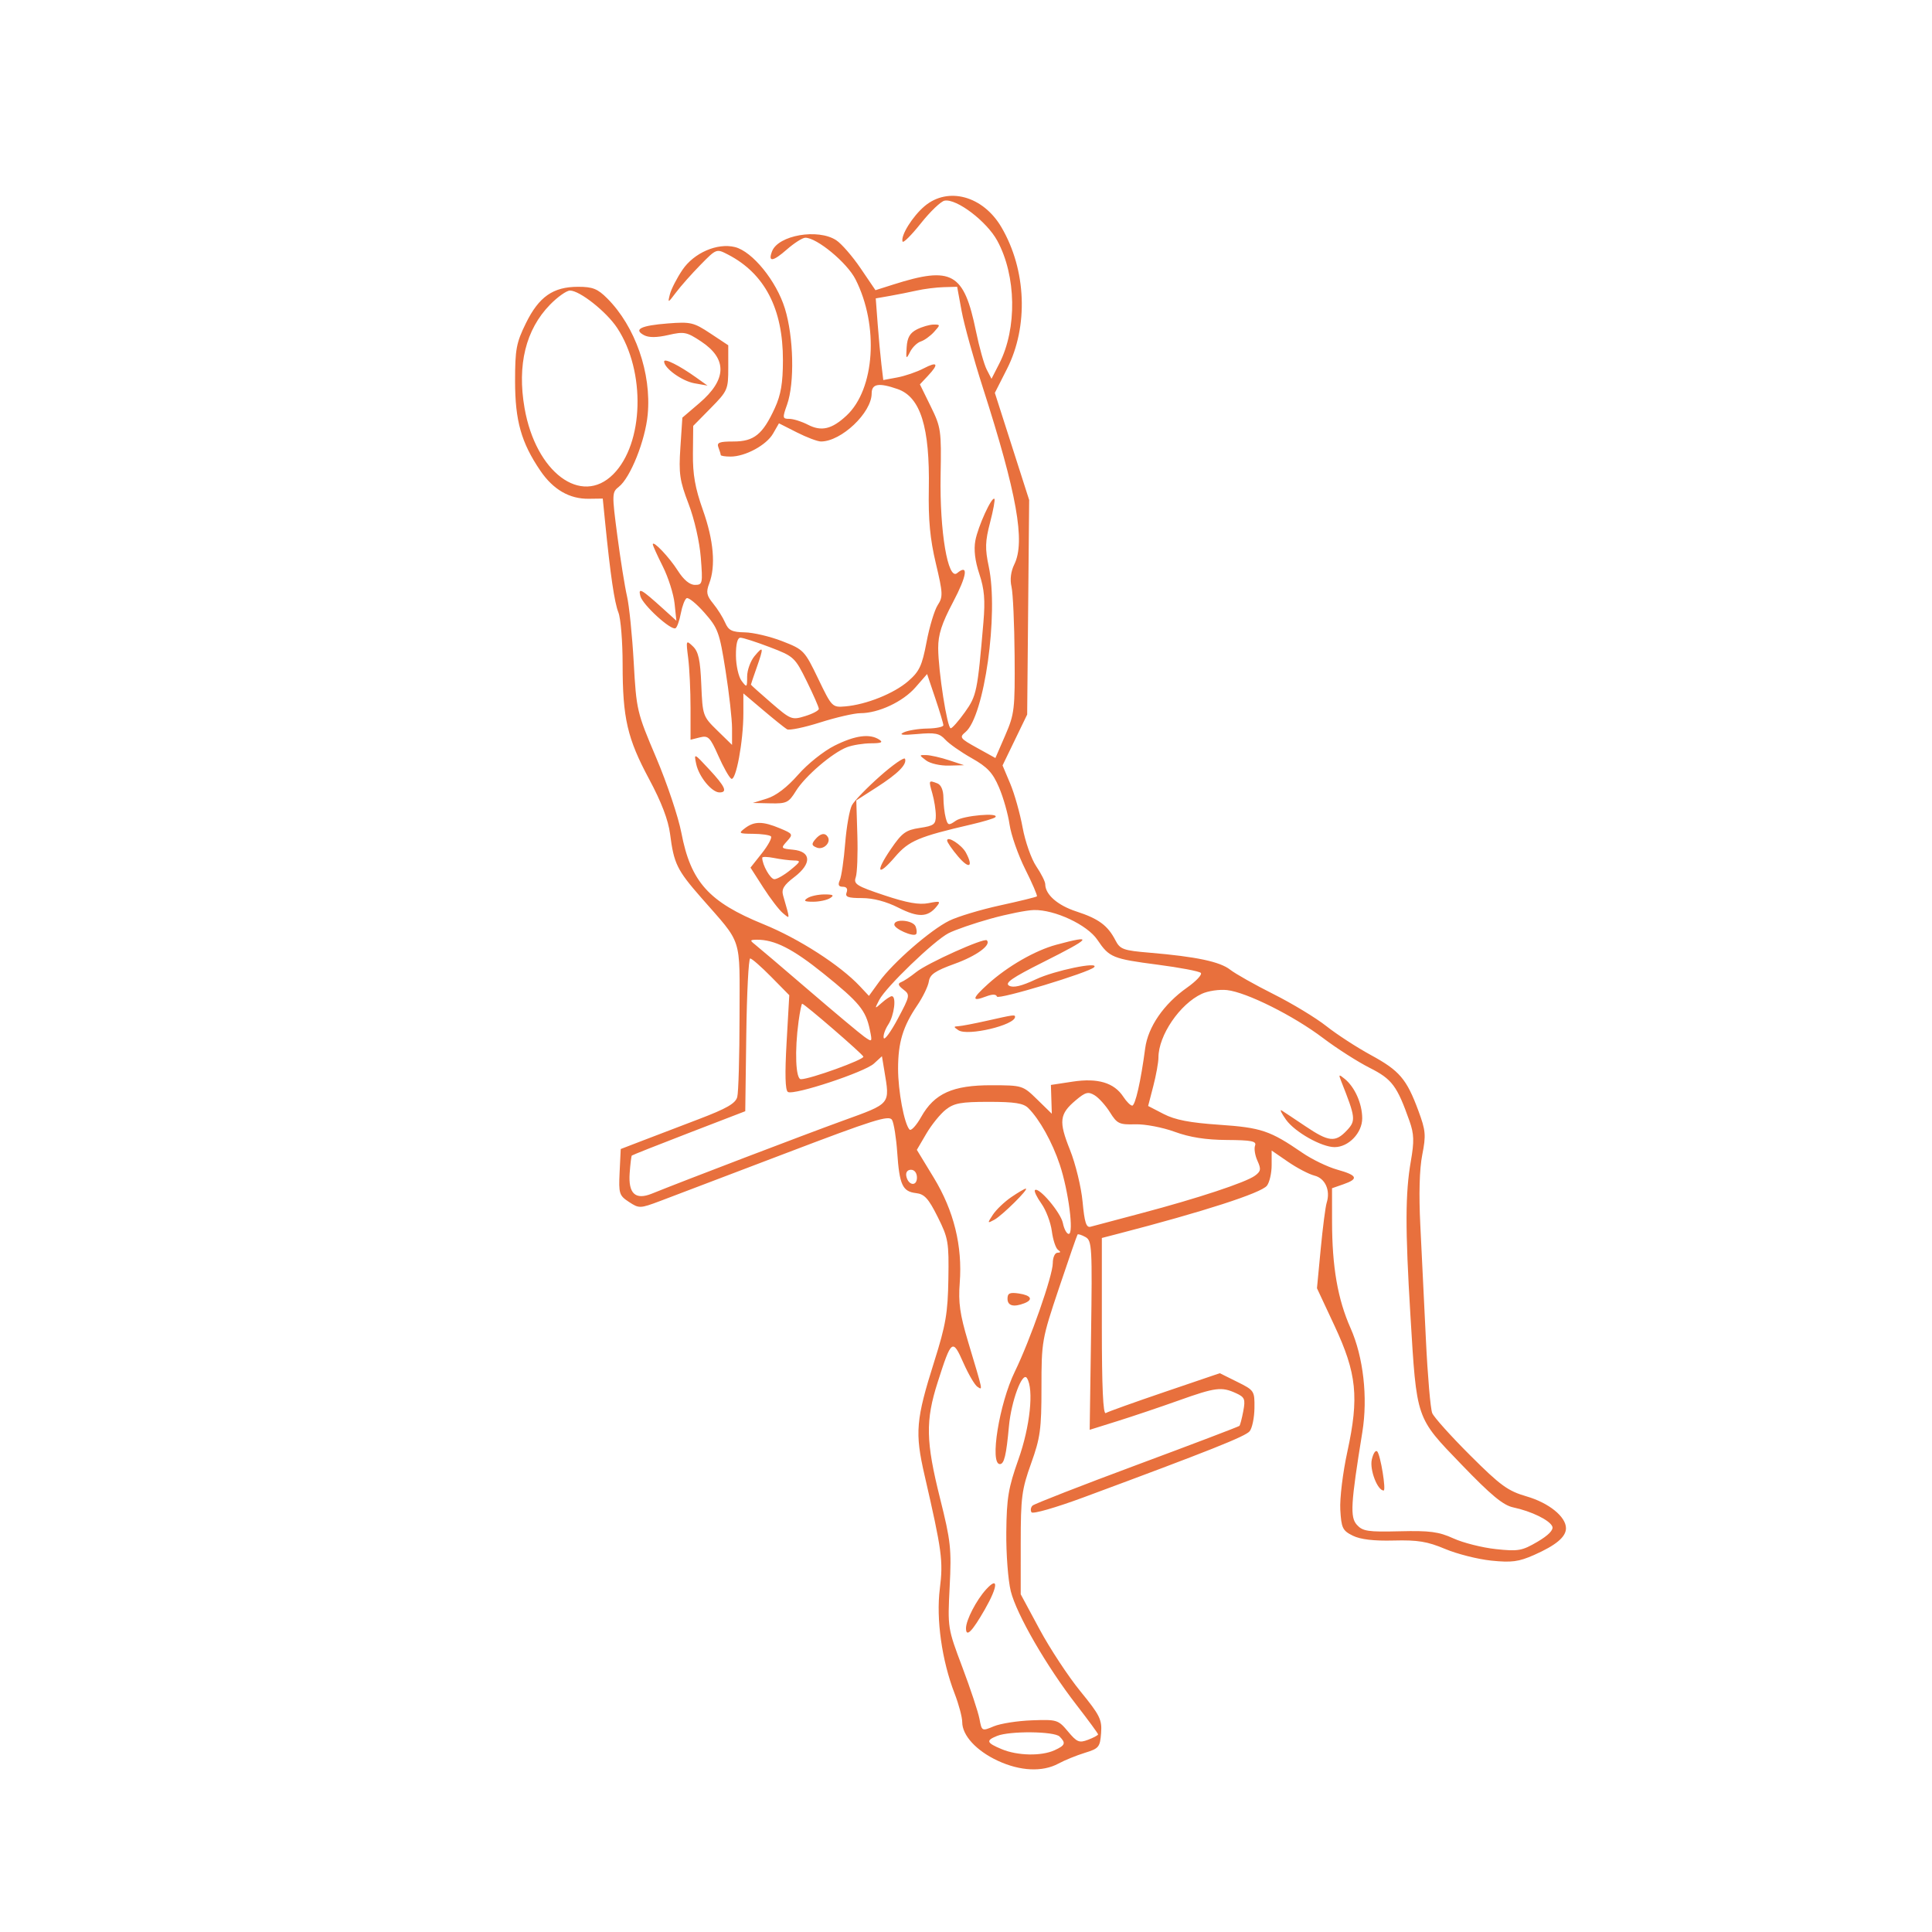
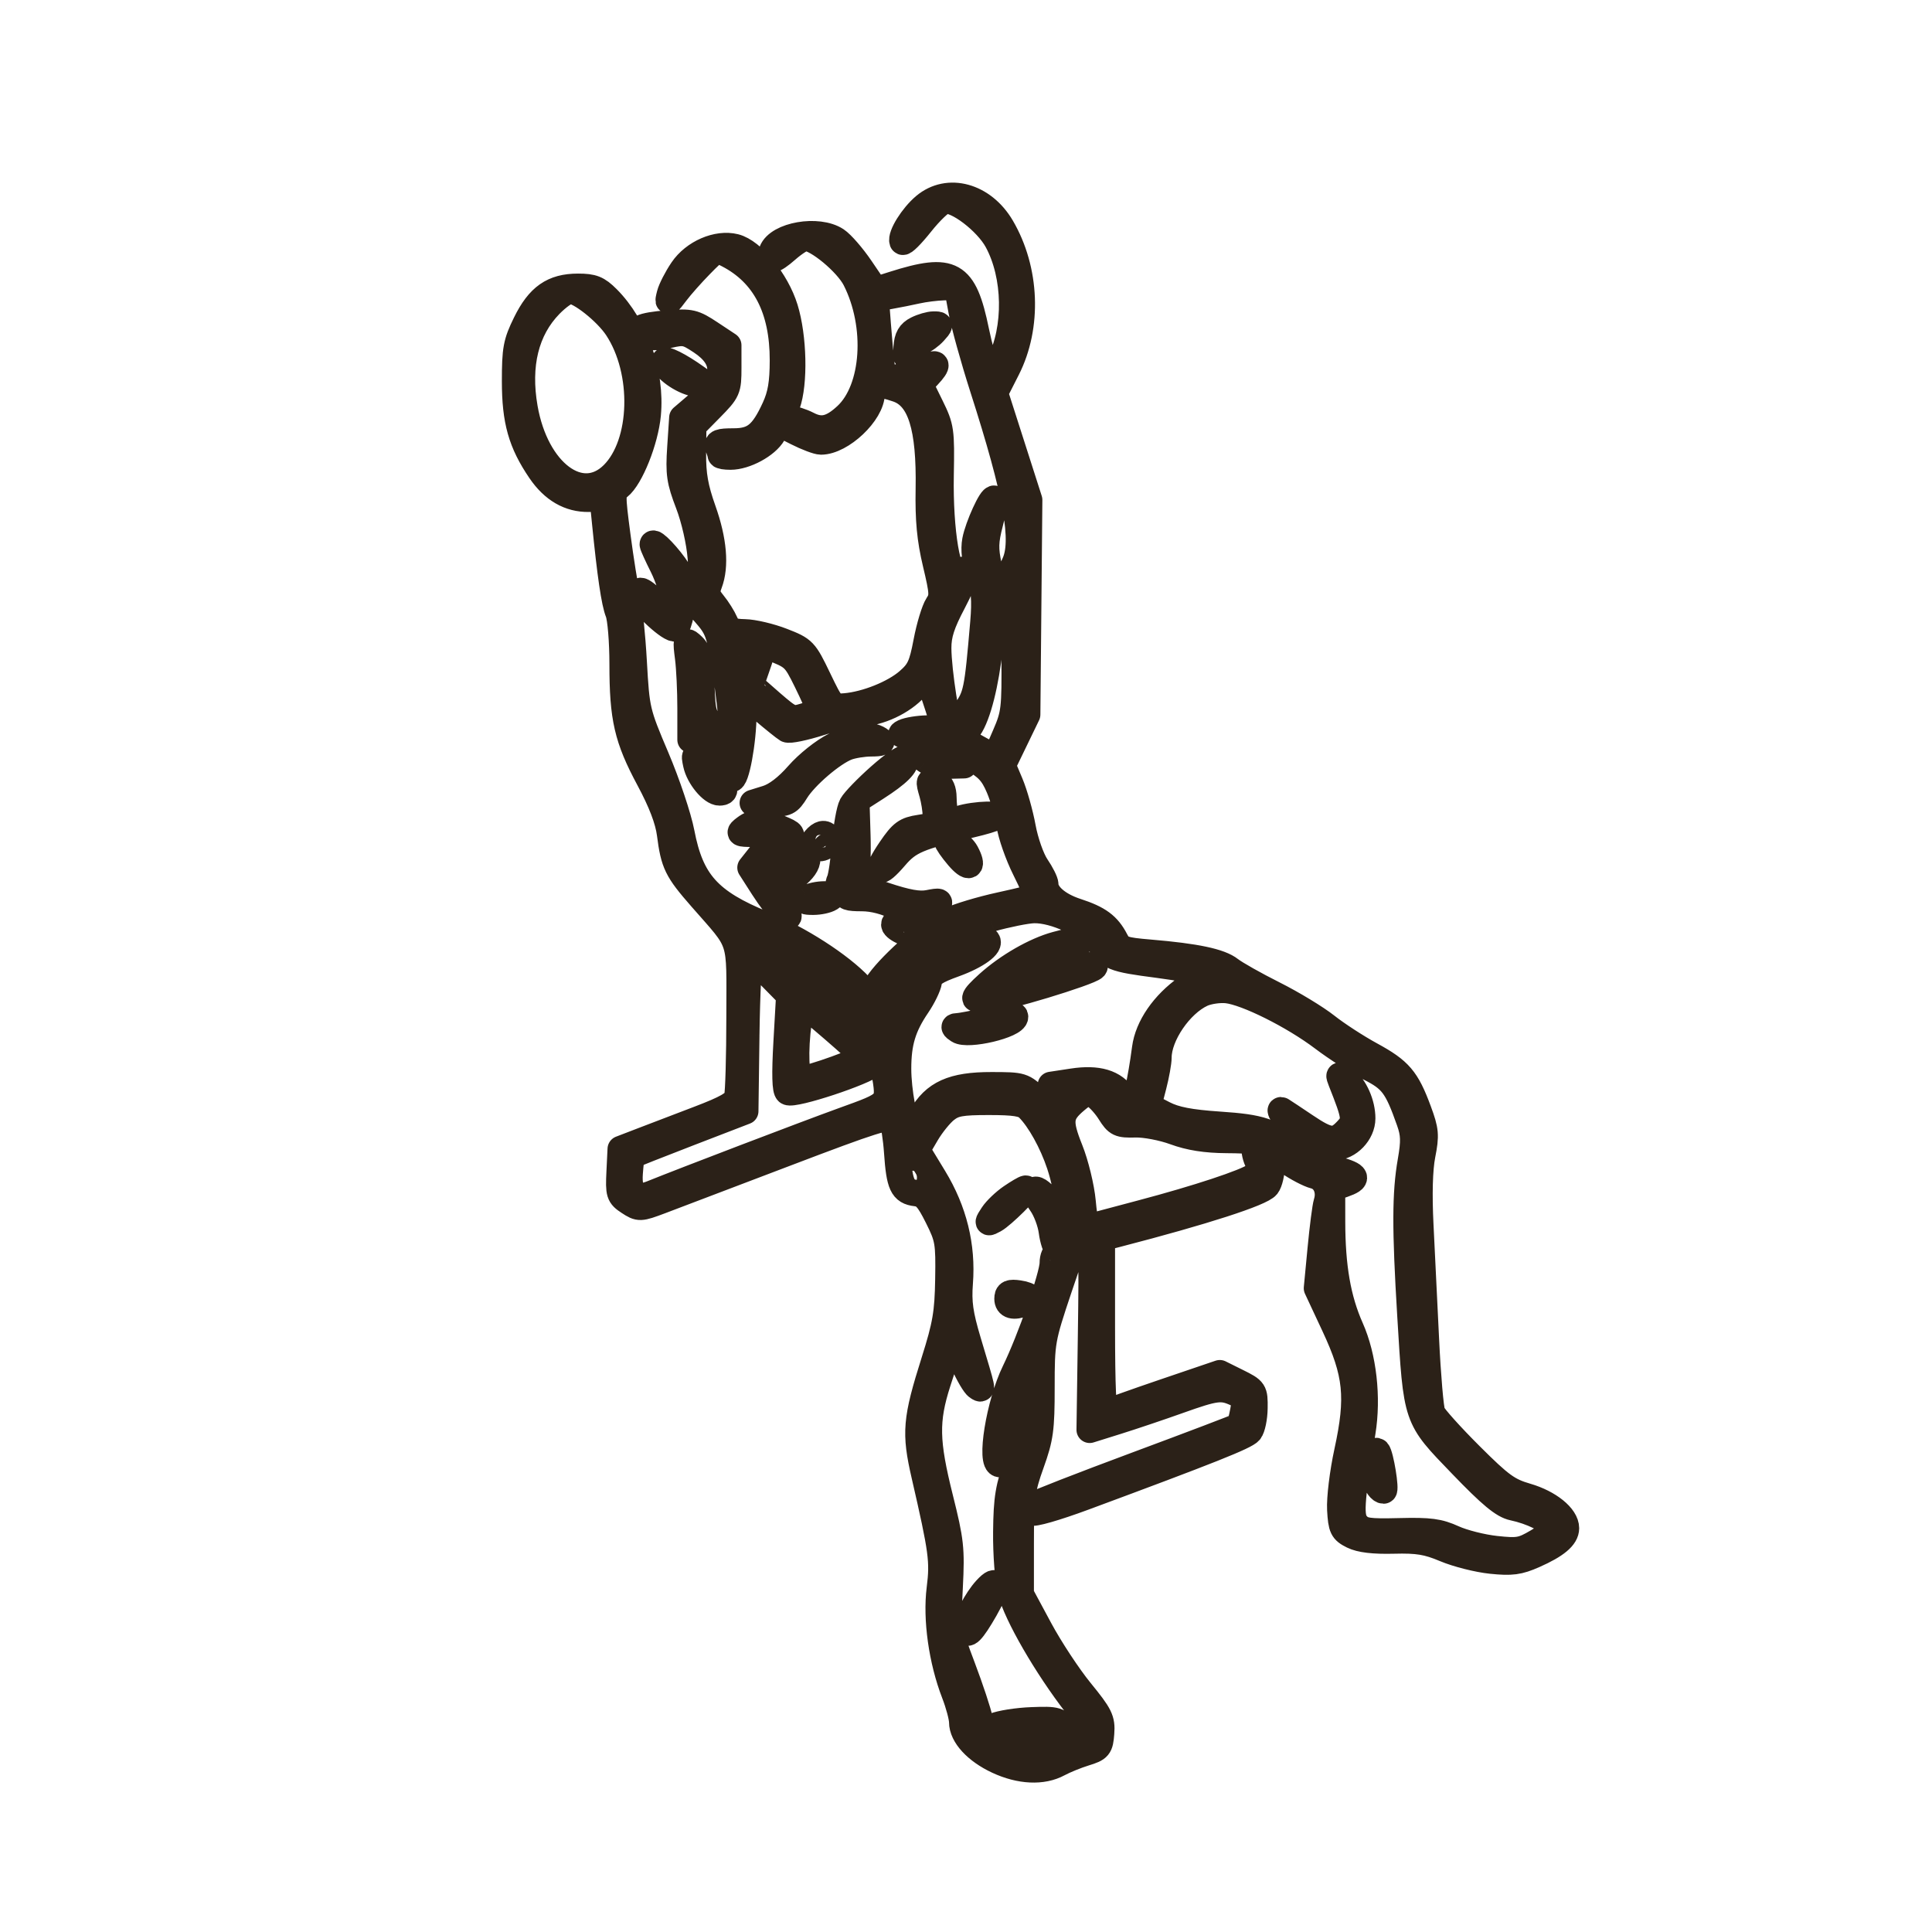
<svg xmlns="http://www.w3.org/2000/svg" width="512" height="512" viewBox="0 0 512 512">
-   <path fill="#E8703D" fill-rule="evenodd" d="M245.041 54.619c-3.198 2.691-6.404 7.836-5.852 9.393.171.482 2.345-1.682 4.831-4.808s5.316-5.838 6.287-6.025c3.176-.611 11.185 5.472 13.991 10.628 5.04 9.259 5.272 23.235.541 32.509l-2.079 4.074-1.267-2.445c-.696-1.345-1.984-5.938-2.86-10.206-3.178-15.481-6.353-17.272-21.879-12.344l-4.746 1.507-3.93-5.788c-2.162-3.183-5.073-6.536-6.469-7.451-4.829-3.164-15.368-1.34-17.011 2.943-1.122 2.924.22 2.761 3.903-.473 1.963-1.723 4.177-3.133 4.921-3.133 3.064 0 11.053 6.616 13.282 11 6.254 12.3 5.149 29.132-2.372 36.138-3.881 3.614-6.648 4.267-10.232 2.414-1.651-.854-3.87-1.552-4.933-1.552-1.803 0-1.842-.249-.593-3.75 2.034-5.699 1.76-17.958-.57-25.501-2.251-7.288-8.617-15.118-13.23-16.272-4.662-1.166-10.859 1.517-13.909 6.023-1.489 2.2-2.991 5.125-3.338 6.5-.602 2.388-.53 2.365 1.623-.5 1.239-1.65 4.156-4.94 6.482-7.312 4.216-4.299 4.237-4.307 7.285-2.731 9.746 5.04 14.594 14.372 14.568 28.043-.011 6.025-.542 9.148-2.149 12.649-3.207 6.986-5.513 8.851-10.943 8.851-3.79 0-4.499.28-4 1.582.334.87.607 1.77.607 2s1.169.418 2.599.418c3.909 0 9.511-3.029 11.27-6.095l1.562-2.72 4.751 2.407c2.613 1.325 5.486 2.408 6.384 2.408 5.387 0 13.434-7.626 13.434-12.732 0-2.586 1.883-2.902 6.887-1.158 6.062 2.114 8.55 10.084 8.26 26.456-.147 8.247.327 13.273 1.862 19.734 1.883 7.929 1.926 8.87.501 11.044-.856 1.307-2.187 5.702-2.957 9.766-1.202 6.34-1.894 7.818-4.871 10.404-3.764 3.27-11.117 6.219-16.682 6.69-3.45.292-3.553.186-7.184-7.358-3.594-7.464-3.828-7.709-9.5-9.92-3.199-1.247-7.672-2.303-9.941-2.346-3.407-.066-4.313-.515-5.206-2.58-.594-1.375-2.022-3.65-3.174-5.055-1.743-2.126-1.918-3.018-1.044-5.315 1.764-4.641 1.181-11.421-1.673-19.462-2.069-5.828-2.704-9.424-2.646-14.985l.076-7.318 4.646-4.717c4.482-4.551 4.646-4.927 4.644-10.682l-.002-5.966-4.748-3.145c-4.405-2.917-5.218-3.108-11.248-2.641-7.15.554-9.214 1.566-6.335 3.107 1.267.678 3.365.666 6.434-.036 4.194-.96 4.882-.826 8.696 1.698 6.993 4.628 6.84 10.109-.455 16.345l-4.507 3.852-.524 7.91c-.458 6.928-.19 8.779 2.158 14.91 1.55 4.046 2.922 10.06 3.251 14.25.544 6.911.471 7.25-1.561 7.25-1.373 0-2.98-1.335-4.515-3.75-2.285-3.597-6.642-8.18-6.642-6.987 0 .315 1.189 2.941 2.643 5.835s2.86 7.319 3.125 9.832l.481 4.57-3.375-3.052c-5.969-5.399-6.796-5.865-6.171-3.477.609 2.329 8.169 9.226 9.328 8.51.408-.253 1.036-2.023 1.394-3.935.359-1.912 1.045-3.719 1.525-4.015.48-.297 2.611 1.435 4.735 3.849 3.596 4.085 3.982 5.142 5.589 15.317.949 6.01 1.726 12.904 1.726 15.319v4.39l-3.902-3.81c-3.837-3.747-3.907-3.948-4.25-12.168-.273-6.564-.75-8.74-2.223-10.143-1.824-1.736-1.858-1.652-1.25 3.105.344 2.689.625 8.66.625 13.269v8.379l2.468-.619c2.223-.558 2.709-.076 4.889 4.853 1.331 3.009 2.874 5.753 3.429 6.096 1.236.764 3.214-9.897 3.214-17.321v-5.29l5.25 4.442c2.887 2.444 5.733 4.726 6.323 5.072s4.545-.474 8.788-1.821c4.244-1.348 9.039-2.45 10.657-2.45 4.79 0 11.264-3.032 14.577-6.828l3.095-3.545 2.155 6.381c1.185 3.509 2.155 6.743 2.155 7.186s-1.912.838-4.25.876-5.15.497-6.25 1.017c-1.41.668-.347.797 3.603.439 4.707-.428 5.888-.193 7.39 1.466.983 1.087 4.128 3.296 6.989 4.911 4.2 2.37 5.601 3.867 7.27 7.767 1.138 2.656 2.394 7.08 2.792 9.83s2.268 8.084 4.154 11.852 3.277 7.006 3.09 7.193-4.566 1.262-9.733 2.39c-5.166 1.127-11.229 2.952-13.474 4.055-4.973 2.443-14.893 11.078-18.591 16.183l-2.715 3.748-2.388-2.547c-5.232-5.582-16.178-12.627-25.534-16.434-14.527-5.911-19.291-11.215-21.786-24.256-.802-4.19-3.806-13.146-6.676-19.901-5.112-12.032-5.234-12.549-5.95-25.283-.403-7.15-1.203-15.025-1.779-17.5s-1.726-9.675-2.558-16c-1.457-11.095-1.443-11.553.4-13 3.068-2.409 7.003-12.265 7.646-19.154 1.021-10.939-3.301-23.343-10.72-30.762-2.567-2.567-3.867-3.083-7.757-3.08-6.602.005-10.356 2.632-13.808 9.661-2.543 5.179-2.865 6.903-2.865 15.335 0 10.503 1.64 16.314 6.702 23.749 3.407 5.005 7.721 7.502 12.84 7.431l3.695-.051.618 6.185c1.407 14.088 2.474 21.343 3.528 24.001.615 1.548 1.117 7.714 1.117 13.701 0 14.311 1.237 19.668 7.038 30.484 3.239 6.038 5.061 10.81 5.537 14.5 1.018 7.892 1.827 9.547 8.261 16.904 11.087 12.677 10.166 9.819 10.15 31.481-.007 10.513-.28 20.111-.607 21.329-.458 1.71-2.786 3.049-10.236 5.887A6644 6644 0 0 0 170 302.388l-5.5 2.115-.294 6.105c-.275 5.714-.117 6.22 2.476 7.919 2.691 1.764 2.926 1.756 8.294-.259 3.038-1.14 17.899-6.79 33.024-12.555 23.555-8.978 27.629-10.258 28.396-8.926.493.856 1.113 4.742 1.379 8.635.585 8.581 1.403 10.351 4.975 10.762 2.244.258 3.302 1.419 5.75 6.316 2.811 5.623 2.989 6.66 2.829 16.5-.146 8.952-.692 12.151-3.709 21.701-4.92 15.574-5.208 18.938-2.593 30.299 4.609 20.031 4.962 22.653 4.036 30.025-1.01 8.044.535 19.027 3.903 27.736 1.119 2.893 2.034 6.32 2.034 7.615 0 3.534 3.733 7.591 9.421 10.24 5.927 2.76 11.852 3.036 16.079.749 1.65-.893 4.8-2.175 7-2.849 3.707-1.136 4.022-1.518 4.3-5.22.269-3.579-.304-4.735-5.5-11.103-3.19-3.91-8.05-11.29-10.8-16.401l-5-9.292.002-13.5c.002-12.195.267-14.241 2.75-21.168 2.441-6.811 2.748-9.062 2.748-20.148 0-12.193.107-12.799 4.643-26.332 2.554-7.619 4.77-14.006 4.925-14.194s1.103.118 2.107.68c1.706.956 1.802 2.65 1.464 26.049l-.361 25.027 7.361-2.306c4.049-1.268 11.334-3.723 16.191-5.456 9.777-3.49 11.38-3.697 15.198-1.957 2.336 1.064 2.549 1.581 1.958 4.75-.366 1.955-.83 3.723-1.031 3.928-.202.205-12.425 4.855-27.161 10.333s-27.182 10.334-27.657 10.79c-.474.456-.6 1.254-.28 1.773.328.53 6.413-1.216 13.863-3.977 33.401-12.377 42.809-16.122 43.944-17.49.672-.809 1.247-3.57 1.278-6.136.057-4.569-.038-4.714-4.561-6.959l-4.619-2.293-14.596 4.962c-8.028 2.73-15.062 5.251-15.631 5.602-.702.434-1.035-6.924-1.035-22.88v-23.521l4.25-1.1c22.685-5.875 37.99-10.817 39.5-12.755.687-.882 1.25-3.34 1.25-5.461v-3.857l4.346 2.99c2.391 1.645 5.545 3.292 7.009 3.659 2.836.712 4.271 3.9 3.23 7.178-.327 1.031-1.04 6.552-1.585 12.269l-.99 10.394 4.637 9.92c5.912 12.647 6.558 18.955 3.419 33.384-1.212 5.569-2.044 12.411-1.873 15.403.277 4.849.604 5.529 3.307 6.869 2.022 1.001 5.556 1.42 10.841 1.283 6.362-.164 8.931.257 13.622 2.232 3.181 1.338 8.689 2.731 12.242 3.095 5.395.553 7.265.306 11.341-1.497 5.822-2.576 8.454-4.784 8.454-7.092 0-3.045-4.538-6.715-10.417-8.424-4.996-1.452-6.906-2.84-14.954-10.866-5.075-5.061-9.607-10.101-10.071-11.201s-1.22-9.875-1.68-19.5-1.126-23.256-1.479-30.291c-.413-8.215-.232-14.882.507-18.637 1.031-5.242.926-6.453-1.019-11.709-3.121-8.434-4.997-10.632-12.605-14.773-3.73-2.03-9.032-5.475-11.782-7.654s-9.05-5.995-14-8.479-10.125-5.402-11.5-6.483c-2.7-2.123-9.015-3.457-21.269-4.492-7.098-.6-7.889-.887-9.148-3.321-2.02-3.907-4.452-5.699-10.332-7.613-4.97-1.617-8.251-4.491-8.251-7.226 0-.678-1.071-2.811-2.38-4.74-1.308-1.928-2.939-6.561-3.622-10.294-.684-3.733-2.159-8.96-3.277-11.615l-2.033-4.826 3.262-6.743 3.261-6.742.263-28.431.264-28.431-4.547-14.194-4.547-14.193 3.218-6.341c5.732-11.293 5.143-26.263-1.478-37.56-4.853-8.281-14.12-10.829-20.343-5.593M243 76.987c-1.925.433-5.169 1.08-7.209 1.438l-3.709.65.506 6.713c.278 3.691.728 8.561.999 10.82l.493 4.109 3.71-.69c2.041-.379 5.173-1.452 6.96-2.384 3.747-1.953 4.16-1.24 1.142 1.972l-2.108 2.244 2.858 5.82c2.734 5.568 2.848 6.365 2.628 18.321-.272 14.806 1.935 27.905 4.362 25.891 3.104-2.576 2.652.638-1.082 7.704-2.992 5.66-3.931 8.577-3.919 12.174.02 6.06 2.393 21.231 3.322 21.231.389 0 2.074-1.912 3.744-4.25 3.124-4.374 3.343-5.434 4.918-23.844.502-5.874.257-8.775-1.083-12.809-1.151-3.467-1.503-6.438-1.049-8.86.704-3.751 4.353-11.735 5.046-11.041.214.214-.307 3.058-1.159 6.319-1.291 4.945-1.348 6.876-.342 11.615 2.653 12.502-1.168 39.716-6.159 43.87-1.686 1.403-1.488 1.674 3.059 4.191l4.862 2.691 2.605-6.007c2.452-5.654 2.598-6.898 2.487-21.191-.065-8.351-.435-16.534-.821-18.184-.449-1.914-.179-4.067.745-5.947 2.952-6.005.698-18.658-8.347-46.846-2.434-7.587-4.961-16.699-5.615-20.25L253.654 76l-3.577.1c-1.967.056-5.152.455-7.077.887m-97.248 3.763c-6.425 6.593-8.731 15.963-6.742 27.387 2.967 17.034 15.014 26.039 23.493 17.56 8.149-8.149 8.666-27.288 1.046-38.802-2.847-4.302-9.91-9.895-12.496-9.895-.906 0-3.291 1.688-5.301 3.75M243 87.288c-1.854.933-2.559 2.156-2.727 4.735-.206 3.17-.128 3.281.893 1.249.616-1.225 1.896-2.474 2.845-2.776s2.529-1.436 3.512-2.522c1.72-1.9 1.715-1.973-.118-1.959-1.048.008-3.03.581-4.405 1.273M176 95.8c0 1.789 4.744 5.195 8.048 5.779l3.452.61-3-2.142c-4.486-3.202-8.5-5.208-8.5-4.247m19.032 77.95c.017 2.613.692 5.624 1.5 6.691 1.393 1.842 1.468 1.784 1.468-1.139 0-1.694.885-4.143 1.967-5.441 2.389-2.868 2.475-2.364.533 3.139-.825 2.338-1.5 4.334-1.5 4.435s2.417 2.27 5.371 4.82c5.195 4.486 5.489 4.601 9 3.523 1.996-.612 3.629-1.48 3.629-1.927s-1.445-3.744-3.211-7.325c-3.122-6.33-3.395-6.583-9.772-9.019-3.607-1.379-7.112-2.507-7.788-2.507-.804 0-1.218 1.643-1.197 4.75m26.163 23.84c-2.923 1.457-7.164 4.839-9.693 7.729-2.888 3.302-5.837 5.556-8.249 6.305l-3.753 1.166 4.668.105c4.276.096 4.845-.18 6.765-3.286 2.423-3.922 9.664-10.125 13.536-11.597 1.464-.557 4.319-1.019 6.346-1.027 2.747-.012 3.303-.262 2.185-.985-2.531-1.636-6.369-1.119-11.805 1.59m-36.686 4.91c.713 3.345 4.128 7.5 6.165 7.5 2.208 0 1.523-1.531-2.739-6.121-4.034-4.346-4.06-4.356-3.426-1.379m48.711 3.186c-3.454 3.056-6.802 6.515-7.441 7.685-.638 1.171-1.448 5.729-1.8 10.129s-.99 8.787-1.417 9.75c-.556 1.255-.33 1.75.8 1.75.989 0 1.361.558 1 1.5-.461 1.201.35 1.5 4.064 1.5 2.991 0 6.428.906 9.669 2.548 5.21 2.64 7.736 2.576 10.065-.255 1.206-1.468.998-1.562-2.095-.95-2.492.494-5.71-.078-11.713-2.081-7.358-2.455-8.199-2.984-7.571-4.762.388-1.1.579-6.138.425-11.196l-.28-9.195 5.287-3.389c5.743-3.681 8.171-6.106 7.632-7.621-.19-.533-3.171 1.531-6.625 4.587m12.221-4.154c1.068.807 3.768 1.421 6 1.363l4.059-.105-4-1.318c-2.2-.725-4.9-1.339-6-1.363-1.973-.045-1.974-.026-.059 1.423m1.629 8.711c.511 1.784.93 4.433.93 5.887 0 2.344-.482 2.715-4.262 3.282-3.702.555-4.708 1.293-7.661 5.62-4.232 6.202-3.501 7.45 1.168 1.995 3.589-4.193 6.219-5.308 20.096-8.523 3.213-.745 6.101-1.612 6.417-1.929 1.306-1.305-8.481-.457-10.424.904-1.945 1.362-2.159 1.302-2.709-.75-.329-1.226-.604-3.643-.611-5.372-.009-1.934-.622-3.377-1.596-3.75-2.343-.899-2.355-.875-1.348 2.636m-49.629 9.225c-1.81 1.369-1.665 1.471 2.142 1.5 2.246.018 4.372.32 4.724.672s-.723 2.36-2.388 4.463l-3.028 3.823 3.389 5.287c1.864 2.908 4.203 5.958 5.199 6.779 1.964 1.62 1.96 1.979.059-4.66-.484-1.69.171-2.771 2.97-4.906 4.669-3.561 4.514-6.78-.349-7.246-3.227-.309-3.282-.386-1.605-2.24 1.674-1.85 1.606-1.975-1.876-3.43-4.535-1.895-6.773-1.905-9.237-.042m18.569 3.02c-1.004 1.21-.915 1.611.478 2.146 1.749.671 3.806-1.35 2.887-2.836-.75-1.214-1.997-.959-3.365.69m34.99.265c0 .452 1.332 2.381 2.959 4.285 2.887 3.376 4.066 2.745 2.018-1.081-1.104-2.063-4.977-4.556-4.977-3.204m-49 4.557c0 1.89 2.155 5.689 3.225 5.685.701-.003 2.625-1.112 4.275-2.464 2.736-2.243 2.813-2.462.875-2.495-1.169-.02-3.531-.317-5.25-.661s-3.125-.373-3.125-.065M214 238c-1.151.744-.802.969 1.5.969 1.65 0 3.675-.436 4.5-.969 1.151-.744.802-.969-1.5-.969-1.65 0-3.675.436-4.5.969m48.492 5.471c-4.405 1.225-9.418 2.956-11.14 3.847-3.849 1.99-16.583 14.26-18.351 17.682-1.261 2.441-1.245 2.459.682.75 1.086-.962 2.277-1.75 2.646-1.75 1.286 0 .66 5.087-.923 7.503-.877 1.338-1.42 2.955-1.207 3.593s1.894-1.669 3.737-5.127c3.243-6.084 3.29-6.333 1.457-7.742-1.371-1.055-1.538-1.589-.606-1.937.708-.265 2.508-1.464 4-2.665 2.976-2.394 18.01-9.161 18.738-8.433 1.237 1.237-2.737 4.136-8.542 6.232-5.164 1.865-6.554 2.815-6.83 4.67-.191 1.281-1.582 4.146-3.092 6.367-3.773 5.554-5.061 9.815-5.061 16.745 0 5.929 1.619 14.566 3.023 16.131.413.46 1.811-1.048 3.106-3.353 3.492-6.213 8.364-8.405 18.633-8.383 8.196.017 8.293.047 12.121 3.785l3.859 3.768-.121-3.817-.121-3.817 5.764-.876c6.662-1.012 10.984.279 13.428 4.009.846 1.291 1.904 2.347 2.352 2.347.82 0 2.297-6.518 3.438-15.167.751-5.692 4.917-11.746 11.066-16.08 2.453-1.729 4.107-3.498 3.675-3.93s-5.532-1.403-11.334-2.159c-12.065-1.572-12.913-1.921-16.072-6.605-2.678-3.973-11.281-8.009-16.817-7.891-1.925.041-7.104 1.077-11.508 2.303M237 245.025c0 1.124 4.983 3.326 5.762 2.546.267-.267.219-1.179-.107-2.028-.652-1.7-5.655-2.158-5.655-.518m-36.943 5.257c.857.67 7.274 6.129 14.261 12.132 6.987 6.002 13.648 11.574 14.802 12.382 2.034 1.425 2.076 1.367 1.39-1.913-1.079-5.164-2.783-7.231-12.263-14.869-8.2-6.607-13.008-9.039-17.747-8.977-1.759.023-1.812.174-.443 1.245m79.872.085c-5.604 1.512-12.884 5.694-18.08 10.388-4.301 3.886-4.454 4.806-.554 3.323 1.7-.647 2.685-.638 2.906.026.307.92 24.503-6.398 25.764-7.792 1.433-1.585-10.541.902-15.393 3.197-3.831 1.813-6.023 2.338-7.143 1.711-1.252-.701.764-2.097 8.978-6.22 12.92-6.485 13.572-7.342 3.522-4.633m-82.158 23.876-.271 20.242-14.9 5.741c-8.195 3.158-15.017 5.861-15.159 6.007-.143.147-.401 2.25-.574 4.675-.386 5.413 1.521 7.18 5.858 5.429 8.754-3.535 40.484-15.652 50.525-19.294 12.982-4.708 12.602-4.252 11.101-13.338l-.627-3.794-2.112 1.942c-2.484 2.284-21.262 8.482-22.807 7.527-.718-.444-.83-4.687-.348-13.148l.711-12.492-4.796-4.87c-2.638-2.679-5.142-4.87-5.564-4.87s-.888 9.109-1.037 20.243M318.5 263.365c-5.828 2.703-11.5 11.031-11.5 16.885 0 1.273-.615 4.684-1.366 7.58l-1.366 5.266 4.116 2.127c3.026 1.563 6.923 2.317 14.714 2.847 11.123.757 13.503 1.558 22.02 7.417 2.543 1.75 6.706 3.764 9.253 4.477 5.393 1.51 5.782 2.438 1.629 3.886l-3 1.046.008 8.802c.01 12.047 1.496 20.603 4.917 28.302 3.382 7.611 4.596 18.343 3.113 27.5-3.086 19.052-3.293 22.561-1.449 24.598 1.543 1.705 2.94 1.915 11.335 1.706 7.978-.199 10.357.116 14.256 1.891 2.574 1.172 7.623 2.446 11.219 2.831 5.943.637 6.948.46 11.031-1.932 2.891-1.694 4.3-3.133 3.954-4.036-.64-1.667-5.512-4.057-10.361-5.082-2.662-.562-5.879-3.227-13.708-11.355-12.167-12.632-11.849-11.705-13.541-39.585-1.395-22.996-1.369-32.297.113-40.808.917-5.267.854-7.211-.345-10.609-3.307-9.373-4.623-11.131-10.581-14.139-3.166-1.598-8.732-5.158-12.368-7.91-7.804-5.907-20.236-12.113-25.416-12.688-2.022-.225-5.027.218-6.677.983m-106.864 7.275c-1.076 7.847-.777 15.36.611 15.36 2.436 0 16.849-5.211 16.553-5.985-.295-.775-15.618-14.015-16.22-14.015-.169 0-.594 2.088-.944 4.64m49.864-.12c-3.3.743-6.675 1.387-7.5 1.431-1.333.071-1.333.19 0 1.075 2.438 1.617 15-1.357 15-3.552 0-.613-.367-.562-7.5 1.046m93.919 15.98c3.849 9.708 3.94 10.489 1.522 13.063-3.058 3.255-4.78 3.083-10.997-1.101-2.892-1.946-5.725-3.827-6.297-4.18-.572-.354-.049.75 1.163 2.452 2.325 3.264 9.413 7.266 12.871 7.266 3.7 0 7.319-3.769 7.319-7.622 0-3.866-1.951-8.277-4.621-10.451-1.583-1.288-1.676-1.233-.96.573m-70.316 5.067c-4.35 3.66-4.578 5.59-1.549 13.16 1.479 3.698 2.984 9.884 3.343 13.748.513 5.512.971 6.937 2.128 6.618.811-.224 6.875-1.836 13.475-3.582 14.879-3.936 27.619-8.146 30.066-9.935 1.583-1.158 1.681-1.738.671-3.955-.651-1.428-.936-3.242-.633-4.03.448-1.169-.935-1.443-7.485-1.486-5.586-.036-9.8-.698-13.827-2.17-3.206-1.173-7.864-2.058-10.433-1.983-4.23.124-4.823-.156-6.694-3.158-1.128-1.812-2.955-3.846-4.058-4.521-1.712-1.047-2.448-.857-5.004 1.294m-34.469 2.506c-1.449 1.14-3.766 4.003-5.148 6.361l-2.513 4.288 4.492 7.389c5.327 8.762 7.626 18.09 6.874 27.889-.398 5.181.048 8.326 2.195 15.5 4.083 13.642 3.929 12.904 2.512 12.028-.698-.431-2.377-3.288-3.73-6.348-2.882-6.517-3.163-6.306-6.82 5.122-3.259 10.187-3.149 15.695.62 30.75 2.842 11.355 3.066 13.411 2.558 23.416-.555 10.918-.54 11.017 3.361 21.368 2.155 5.719 4.196 11.88 4.536 13.691.614 3.272.637 3.284 3.808 1.959 1.754-.733 6.29-1.445 10.079-1.582 6.659-.242 6.98-.143 9.566 2.955 2.368 2.837 2.98 3.09 5.326 2.198 1.457-.554 2.65-1.197 2.65-1.429s-2.564-3.73-5.698-7.775c-7.947-10.255-15.884-23.985-17.431-30.153-.717-2.86-1.253-9.925-1.192-15.7.097-9.026.548-11.728 3.217-19.248 3.091-8.711 4.126-18.593 2.256-21.541-1.193-1.88-4.162 6.071-4.775 12.789-.7 7.664-1.26 10-2.396 10-2.761 0-.17-16.04 3.956-24.5 4.086-8.375 10.062-25.451 10.063-28.75 0-1.525.557-2.757 1.25-2.765.865-.011.911-.242.15-.75-.605-.404-1.347-2.626-1.649-4.938-.301-2.312-1.543-5.6-2.759-7.308-1.215-1.707-1.991-3.323-1.723-3.591.979-.979 6.848 5.939 7.406 8.729.316 1.58 1.013 2.873 1.548 2.873 1.414 0-.051-11.369-2.362-18.329-1.97-5.934-5.354-12.021-8.344-15.011-1.295-1.295-3.594-1.66-10.454-1.66-7.382 0-9.216.333-11.429 2.073m-10.457 17.594c.486 2.509 2.823 2.853 2.823.416 0-1.228-.646-2.083-1.573-2.083-.932 0-1.442.68-1.25 1.667M268 317.25c-1.812 1.238-4.005 3.333-4.873 4.656-1.509 2.301-1.492 2.359.398 1.332 2.082-1.132 9.259-8.238 8.319-8.238-.302 0-2.031 1.012-3.844 2.25m-1 26.923c0 1.865 1.592 2.305 4.418 1.22 2.492-.956 1.855-2.126-1.418-2.606-2.399-.352-3-.075-3 1.386m96.536 42.664c-.59 2.687 1.516 8.163 3.14 8.163.711 0-.827-9.41-1.692-10.349-.43-.467-1.082.517-1.448 2.186m-102.189 34.354c-2.592 2.833-5.347 8.149-5.347 10.318 0 2.53 1.615.907 5.018-5.041 3.459-6.045 3.636-8.892.329-5.277m2.903 38.84c-3.051 1.226-2.844 1.823 1.218 3.52 4.178 1.746 10.501 1.876 13.985.288 2.856-1.301 3.08-1.906 1.347-3.639-1.401-1.401-13.185-1.521-16.55-.169" />
+   <path fill="#2B2118" stroke="#2B2118" stroke-width="7" stroke-linejoin="round" fill-rule="evenodd" d="M245.041 54.619c-3.198 2.691-6.404 7.836-5.852 9.393.171.482 2.345-1.682 4.831-4.808s5.316-5.838 6.287-6.025c3.176-.611 11.185 5.472 13.991 10.628 5.04 9.259 5.272 23.235.541 32.509l-2.079 4.074-1.267-2.445c-.696-1.345-1.984-5.938-2.86-10.206-3.178-15.481-6.353-17.272-21.879-12.344l-4.746 1.507-3.93-5.788c-2.162-3.183-5.073-6.536-6.469-7.451-4.829-3.164-15.368-1.34-17.011 2.943-1.122 2.924.22 2.761 3.903-.473 1.963-1.723 4.177-3.133 4.921-3.133 3.064 0 11.053 6.616 13.282 11 6.254 12.3 5.149 29.132-2.372 36.138-3.881 3.614-6.648 4.267-10.232 2.414-1.651-.854-3.87-1.552-4.933-1.552-1.803 0-1.842-.249-.593-3.75 2.034-5.699 1.76-17.958-.57-25.501-2.251-7.288-8.617-15.118-13.23-16.272-4.662-1.166-10.859 1.517-13.909 6.023-1.489 2.2-2.991 5.125-3.338 6.5-.602 2.388-.53 2.365 1.623-.5 1.239-1.65 4.156-4.94 6.482-7.312 4.216-4.299 4.237-4.307 7.285-2.731 9.746 5.04 14.594 14.372 14.568 28.043-.011 6.025-.542 9.148-2.149 12.649-3.207 6.986-5.513 8.851-10.943 8.851-3.79 0-4.499.28-4 1.582.334.87.607 1.77.607 2s1.169.418 2.599.418c3.909 0 9.511-3.029 11.27-6.095l1.562-2.72 4.751 2.407c2.613 1.325 5.486 2.408 6.384 2.408 5.387 0 13.434-7.626 13.434-12.732 0-2.586 1.883-2.902 6.887-1.158 6.062 2.114 8.55 10.084 8.26 26.456-.147 8.247.327 13.273 1.862 19.734 1.883 7.929 1.926 8.87.501 11.044-.856 1.307-2.187 5.702-2.957 9.766-1.202 6.34-1.894 7.818-4.871 10.404-3.764 3.27-11.117 6.219-16.682 6.69-3.45.292-3.553.186-7.184-7.358-3.594-7.464-3.828-7.709-9.5-9.92-3.199-1.247-7.672-2.303-9.941-2.346-3.407-.066-4.313-.515-5.206-2.58-.594-1.375-2.022-3.65-3.174-5.055-1.743-2.126-1.918-3.018-1.044-5.315 1.764-4.641 1.181-11.421-1.673-19.462-2.069-5.828-2.704-9.424-2.646-14.985l.076-7.318 4.646-4.717c4.482-4.551 4.646-4.927 4.644-10.682l-.002-5.966-4.748-3.145c-4.405-2.917-5.218-3.108-11.248-2.641-7.15.554-9.214 1.566-6.335 3.107 1.267.678 3.365.666 6.434-.036 4.194-.96 4.882-.826 8.696 1.698 6.993 4.628 6.84 10.109-.455 16.345l-4.507 3.852-.524 7.91c-.458 6.928-.19 8.779 2.158 14.91 1.55 4.046 2.922 10.06 3.251 14.25.544 6.911.471 7.25-1.561 7.25-1.373 0-2.98-1.335-4.515-3.75-2.285-3.597-6.642-8.18-6.642-6.987 0 .315 1.189 2.941 2.643 5.835s2.86 7.319 3.125 9.832l.481 4.57-3.375-3.052c-5.969-5.399-6.796-5.865-6.171-3.477.609 2.329 8.169 9.226 9.328 8.51.408-.253 1.036-2.023 1.394-3.935.359-1.912 1.045-3.719 1.525-4.015.48-.297 2.611 1.435 4.735 3.849 3.596 4.085 3.982 5.142 5.589 15.317.949 6.01 1.726 12.904 1.726 15.319v4.39l-3.902-3.81c-3.837-3.747-3.907-3.948-4.25-12.168-.273-6.564-.75-8.74-2.223-10.143-1.824-1.736-1.858-1.652-1.25 3.105.344 2.689.625 8.66.625 13.269v8.379l2.468-.619c2.223-.558 2.709-.076 4.889 4.853 1.331 3.009 2.874 5.753 3.429 6.096 1.236.764 3.214-9.897 3.214-17.321v-5.29l5.25 4.442c2.887 2.444 5.733 4.726 6.323 5.072s4.545-.474 8.788-1.821c4.244-1.348 9.039-2.45 10.657-2.45 4.79 0 11.264-3.032 14.577-6.828l3.095-3.545 2.155 6.381c1.185 3.509 2.155 6.743 2.155 7.186s-1.912.838-4.25.876-5.15.497-6.25 1.017c-1.41.668-.347.797 3.603.439 4.707-.428 5.888-.193 7.39 1.466.983 1.087 4.128 3.296 6.989 4.911 4.2 2.37 5.601 3.867 7.27 7.767 1.138 2.656 2.394 7.08 2.792 9.83s2.268 8.084 4.154 11.852 3.277 7.006 3.09 7.193-4.566 1.262-9.733 2.39c-5.166 1.127-11.229 2.952-13.474 4.055-4.973 2.443-14.893 11.078-18.591 16.183l-2.715 3.748-2.388-2.547c-5.232-5.582-16.178-12.627-25.534-16.434-14.527-5.911-19.291-11.215-21.786-24.256-.802-4.19-3.806-13.146-6.676-19.901-5.112-12.032-5.234-12.549-5.95-25.283-.403-7.15-1.203-15.025-1.779-17.5s-1.726-9.675-2.558-16c-1.457-11.095-1.443-11.553.4-13 3.068-2.409 7.003-12.265 7.646-19.154 1.021-10.939-3.301-23.343-10.72-30.762-2.567-2.567-3.867-3.083-7.757-3.08-6.602.005-10.356 2.632-13.808 9.661-2.543 5.179-2.865 6.903-2.865 15.335 0 10.503 1.64 16.314 6.702 23.749 3.407 5.005 7.721 7.502 12.84 7.431l3.695-.051.618 6.185c1.407 14.088 2.474 21.343 3.528 24.001.615 1.548 1.117 7.714 1.117 13.701 0 14.311 1.237 19.668 7.038 30.484 3.239 6.038 5.061 10.81 5.537 14.5 1.018 7.892 1.827 9.547 8.261 16.904 11.087 12.677 10.166 9.819 10.15 31.481-.007 10.513-.28 20.111-.607 21.329-.458 1.71-2.786 3.049-10.236 5.887A6644 6644 0 0 0 170 302.388l-5.5 2.115-.294 6.105c-.275 5.714-.117 6.22 2.476 7.919 2.691 1.764 2.926 1.756 8.294-.259 3.038-1.14 17.899-6.79 33.024-12.555 23.555-8.978 27.629-10.258 28.396-8.926.493.856 1.113 4.742 1.379 8.635.585 8.581 1.403 10.351 4.975 10.762 2.244.258 3.302 1.419 5.75 6.316 2.811 5.623 2.989 6.66 2.829 16.5-.146 8.952-.692 12.151-3.709 21.701-4.92 15.574-5.208 18.938-2.593 30.299 4.609 20.031 4.962 22.653 4.036 30.025-1.01 8.044.535 19.027 3.903 27.736 1.119 2.893 2.034 6.32 2.034 7.615 0 3.534 3.733 7.591 9.421 10.24 5.927 2.76 11.852 3.036 16.079.749 1.65-.893 4.8-2.175 7-2.849 3.707-1.136 4.022-1.518 4.3-5.22.269-3.579-.304-4.735-5.5-11.103-3.19-3.91-8.05-11.29-10.8-16.401l-5-9.292.002-13.5c.002-12.195.267-14.241 2.75-21.168 2.441-6.811 2.748-9.062 2.748-20.148 0-12.193.107-12.799 4.643-26.332 2.554-7.619 4.77-14.006 4.925-14.194s1.103.118 2.107.68c1.706.956 1.802 2.65 1.464 26.049l-.361 25.027 7.361-2.306c4.049-1.268 11.334-3.723 16.191-5.456 9.777-3.49 11.38-3.697 15.198-1.957 2.336 1.064 2.549 1.581 1.958 4.75-.366 1.955-.83 3.723-1.031 3.928-.202.205-12.425 4.855-27.161 10.333s-27.182 10.334-27.657 10.79c-.474.456-.6 1.254-.28 1.773.328.53 6.413-1.216 13.863-3.977 33.401-12.377 42.809-16.122 43.944-17.49.672-.809 1.247-3.57 1.278-6.136.057-4.569-.038-4.714-4.561-6.959l-4.619-2.293-14.596 4.962c-8.028 2.73-15.062 5.251-15.631 5.602-.702.434-1.035-6.924-1.035-22.88v-23.521l4.25-1.1c22.685-5.875 37.99-10.817 39.5-12.755.687-.882 1.25-3.34 1.25-5.461v-3.857l4.346 2.99c2.391 1.645 5.545 3.292 7.009 3.659 2.836.712 4.271 3.9 3.23 7.178-.327 1.031-1.04 6.552-1.585 12.269l-.99 10.394 4.637 9.92c5.912 12.647 6.558 18.955 3.419 33.384-1.212 5.569-2.044 12.411-1.873 15.403.277 4.849.604 5.529 3.307 6.869 2.022 1.001 5.556 1.42 10.841 1.283 6.362-.164 8.931.257 13.622 2.232 3.181 1.338 8.689 2.731 12.242 3.095 5.395.553 7.265.306 11.341-1.497 5.822-2.576 8.454-4.784 8.454-7.092 0-3.045-4.538-6.715-10.417-8.424-4.996-1.452-6.906-2.84-14.954-10.866-5.075-5.061-9.607-10.101-10.071-11.201s-1.22-9.875-1.68-19.5-1.126-23.256-1.479-30.291c-.413-8.215-.232-14.882.507-18.637 1.031-5.242.926-6.453-1.019-11.709-3.121-8.434-4.997-10.632-12.605-14.773-3.73-2.03-9.032-5.475-11.782-7.654s-9.05-5.995-14-8.479-10.125-5.402-11.5-6.483c-2.7-2.123-9.015-3.457-21.269-4.492-7.098-.6-7.889-.887-9.148-3.321-2.02-3.907-4.452-5.699-10.332-7.613-4.97-1.617-8.251-4.491-8.251-7.226 0-.678-1.071-2.811-2.38-4.74-1.308-1.928-2.939-6.561-3.622-10.294-.684-3.733-2.159-8.96-3.277-11.615l-2.033-4.826 3.262-6.743 3.261-6.742.263-28.431.264-28.431-4.547-14.194-4.547-14.193 3.218-6.341c5.732-11.293 5.143-26.263-1.478-37.56-4.853-8.281-14.12-10.829-20.343-5.593M243 76.987c-1.925.433-5.169 1.08-7.209 1.438l-3.709.65.506 6.713c.278 3.691.728 8.561.999 10.82l.493 4.109 3.71-.69c2.041-.379 5.173-1.452 6.96-2.384 3.747-1.953 4.16-1.24 1.142 1.972l-2.108 2.244 2.858 5.82c2.734 5.568 2.848 6.365 2.628 18.321-.272 14.806 1.935 27.905 4.362 25.891 3.104-2.576 2.652.638-1.082 7.704-2.992 5.66-3.931 8.577-3.919 12.174.02 6.06 2.393 21.231 3.322 21.231.389 0 2.074-1.912 3.744-4.25 3.124-4.374 3.343-5.434 4.918-23.844.502-5.874.257-8.775-1.083-12.809-1.151-3.467-1.503-6.438-1.049-8.86.704-3.751 4.353-11.735 5.046-11.041.214.214-.307 3.058-1.159 6.319-1.291 4.945-1.348 6.876-.342 11.615 2.653 12.502-1.168 39.716-6.159 43.87-1.686 1.403-1.488 1.674 3.059 4.191l4.862 2.691 2.605-6.007c2.452-5.654 2.598-6.898 2.487-21.191-.065-8.351-.435-16.534-.821-18.184-.449-1.914-.179-4.067.745-5.947 2.952-6.005.698-18.658-8.347-46.846-2.434-7.587-4.961-16.699-5.615-20.25L253.654 76l-3.577.1c-1.967.056-5.152.455-7.077.887m-97.248 3.763c-6.425 6.593-8.731 15.963-6.742 27.387 2.967 17.034 15.014 26.039 23.493 17.56 8.149-8.149 8.666-27.288 1.046-38.802-2.847-4.302-9.91-9.895-12.496-9.895-.906 0-3.291 1.688-5.301 3.75M243 87.288c-1.854.933-2.559 2.156-2.727 4.735-.206 3.17-.128 3.281.893 1.249.616-1.225 1.896-2.474 2.845-2.776s2.529-1.436 3.512-2.522c1.72-1.9 1.715-1.973-.118-1.959-1.048.008-3.03.581-4.405 1.273M176 95.8c0 1.789 4.744 5.195 8.048 5.779l3.452.61-3-2.142c-4.486-3.202-8.5-5.208-8.5-4.247m19.032 77.95c.017 2.613.692 5.624 1.5 6.691 1.393 1.842 1.468 1.784 1.468-1.139 0-1.694.885-4.143 1.967-5.441 2.389-2.868 2.475-2.364.533 3.139-.825 2.338-1.5 4.334-1.5 4.435s2.417 2.27 5.371 4.82c5.195 4.486 5.489 4.601 9 3.523 1.996-.612 3.629-1.48 3.629-1.927s-1.445-3.744-3.211-7.325c-3.122-6.33-3.395-6.583-9.772-9.019-3.607-1.379-7.112-2.507-7.788-2.507-.804 0-1.218 1.643-1.197 4.75m26.163 23.84c-2.923 1.457-7.164 4.839-9.693 7.729-2.888 3.302-5.837 5.556-8.249 6.305l-3.753 1.166 4.668.105c4.276.096 4.845-.18 6.765-3.286 2.423-3.922 9.664-10.125 13.536-11.597 1.464-.557 4.319-1.019 6.346-1.027 2.747-.012 3.303-.262 2.185-.985-2.531-1.636-6.369-1.119-11.805 1.59m-36.686 4.91c.713 3.345 4.128 7.5 6.165 7.5 2.208 0 1.523-1.531-2.739-6.121-4.034-4.346-4.06-4.356-3.426-1.379m48.711 3.186c-3.454 3.056-6.802 6.515-7.441 7.685-.638 1.171-1.448 5.729-1.8 10.129s-.99 8.787-1.417 9.75c-.556 1.255-.33 1.75.8 1.75.989 0 1.361.558 1 1.5-.461 1.201.35 1.5 4.064 1.5 2.991 0 6.428.906 9.669 2.548 5.21 2.64 7.736 2.576 10.065-.255 1.206-1.468.998-1.562-2.095-.95-2.492.494-5.71-.078-11.713-2.081-7.358-2.455-8.199-2.984-7.571-4.762.388-1.1.579-6.138.425-11.196l-.28-9.195 5.287-3.389c5.743-3.681 8.171-6.106 7.632-7.621-.19-.533-3.171 1.531-6.625 4.587m12.221-4.154c1.068.807 3.768 1.421 6 1.363l4.059-.105-4-1.318c-2.2-.725-4.9-1.339-6-1.363-1.973-.045-1.974-.026-.059 1.423m1.629 8.711c.511 1.784.93 4.433.93 5.887 0 2.344-.482 2.715-4.262 3.282-3.702.555-4.708 1.293-7.661 5.62-4.232 6.202-3.501 7.45 1.168 1.995 3.589-4.193 6.219-5.308 20.096-8.523 3.213-.745 6.101-1.612 6.417-1.929 1.306-1.305-8.481-.457-10.424.904-1.945 1.362-2.159 1.302-2.709-.75-.329-1.226-.604-3.643-.611-5.372-.009-1.934-.622-3.377-1.596-3.75-2.343-.899-2.355-.875-1.348 2.636m-49.629 9.225c-1.81 1.369-1.665 1.471 2.142 1.5 2.246.018 4.372.32 4.724.672s-.723 2.36-2.388 4.463l-3.028 3.823 3.389 5.287c1.864 2.908 4.203 5.958 5.199 6.779 1.964 1.62 1.96 1.979.059-4.66-.484-1.69.171-2.771 2.97-4.906 4.669-3.561 4.514-6.78-.349-7.246-3.227-.309-3.282-.386-1.605-2.24 1.674-1.85 1.606-1.975-1.876-3.43-4.535-1.895-6.773-1.905-9.237-.042m18.569 3.02c-1.004 1.21-.915 1.611.478 2.146 1.749.671 3.806-1.35 2.887-2.836-.75-1.214-1.997-.959-3.365.69m34.99.265c0 .452 1.332 2.381 2.959 4.285 2.887 3.376 4.066 2.745 2.018-1.081-1.104-2.063-4.977-4.556-4.977-3.204m-49 4.557c0 1.89 2.155 5.689 3.225 5.685.701-.003 2.625-1.112 4.275-2.464 2.736-2.243 2.813-2.462.875-2.495-1.169-.02-3.531-.317-5.25-.661s-3.125-.373-3.125-.065M214 238c-1.151.744-.802.969 1.5.969 1.65 0 3.675-.436 4.5-.969 1.151-.744.802-.969-1.5-.969-1.65 0-3.675.436-4.5.969m48.492 5.471c-4.405 1.225-9.418 2.956-11.14 3.847-3.849 1.99-16.583 14.26-18.351 17.682-1.261 2.441-1.245 2.459.682.75 1.086-.962 2.277-1.75 2.646-1.75 1.286 0 .66 5.087-.923 7.503-.877 1.338-1.42 2.955-1.207 3.593s1.894-1.669 3.737-5.127c3.243-6.084 3.29-6.333 1.457-7.742-1.371-1.055-1.538-1.589-.606-1.937.708-.265 2.508-1.464 4-2.665 2.976-2.394 18.01-9.161 18.738-8.433 1.237 1.237-2.737 4.136-8.542 6.232-5.164 1.865-6.554 2.815-6.83 4.67-.191 1.281-1.582 4.146-3.092 6.367-3.773 5.554-5.061 9.815-5.061 16.745 0 5.929 1.619 14.566 3.023 16.131.413.46 1.811-1.048 3.106-3.353 3.492-6.213 8.364-8.405 18.633-8.383 8.196.017 8.293.047 12.121 3.785l3.859 3.768-.121-3.817-.121-3.817 5.764-.876c6.662-1.012 10.984.279 13.428 4.009.846 1.291 1.904 2.347 2.352 2.347.82 0 2.297-6.518 3.438-15.167.751-5.692 4.917-11.746 11.066-16.08 2.453-1.729 4.107-3.498 3.675-3.93s-5.532-1.403-11.334-2.159c-12.065-1.572-12.913-1.921-16.072-6.605-2.678-3.973-11.281-8.009-16.817-7.891-1.925.041-7.104 1.077-11.508 2.303M237 245.025c0 1.124 4.983 3.326 5.762 2.546.267-.267.219-1.179-.107-2.028-.652-1.7-5.655-2.158-5.655-.518m-36.943 5.257c.857.67 7.274 6.129 14.261 12.132 6.987 6.002 13.648 11.574 14.802 12.382 2.034 1.425 2.076 1.367 1.39-1.913-1.079-5.164-2.783-7.231-12.263-14.869-8.2-6.607-13.008-9.039-17.747-8.977-1.759.023-1.812.174-.443 1.245m79.872.085c-5.604 1.512-12.884 5.694-18.08 10.388-4.301 3.886-4.454 4.806-.554 3.323 1.7-.647 2.685-.638 2.906.026.307.92 24.503-6.398 25.764-7.792 1.433-1.585-10.541.902-15.393 3.197-3.831 1.813-6.023 2.338-7.143 1.711-1.252-.701.764-2.097 8.978-6.22 12.92-6.485 13.572-7.342 3.522-4.633m-82.158 23.876-.271 20.242-14.9 5.741c-8.195 3.158-15.017 5.861-15.159 6.007-.143.147-.401 2.25-.574 4.675-.386 5.413 1.521 7.18 5.858 5.429 8.754-3.535 40.484-15.652 50.525-19.294 12.982-4.708 12.602-4.252 11.101-13.338l-.627-3.794-2.112 1.942c-2.484 2.284-21.262 8.482-22.807 7.527-.718-.444-.83-4.687-.348-13.148l.711-12.492-4.796-4.87c-2.638-2.679-5.142-4.87-5.564-4.87s-.888 9.109-1.037 20.243M318.5 263.365c-5.828 2.703-11.5 11.031-11.5 16.885 0 1.273-.615 4.684-1.366 7.58l-1.366 5.266 4.116 2.127c3.026 1.563 6.923 2.317 14.714 2.847 11.123.757 13.503 1.558 22.02 7.417 2.543 1.75 6.706 3.764 9.253 4.477 5.393 1.51 5.782 2.438 1.629 3.886l-3 1.046.008 8.802c.01 12.047 1.496 20.603 4.917 28.302 3.382 7.611 4.596 18.343 3.113 27.5-3.086 19.052-3.293 22.561-1.449 24.598 1.543 1.705 2.94 1.915 11.335 1.706 7.978-.199 10.357.116 14.256 1.891 2.574 1.172 7.623 2.446 11.219 2.831 5.943.637 6.948.46 11.031-1.932 2.891-1.694 4.3-3.133 3.954-4.036-.64-1.667-5.512-4.057-10.361-5.082-2.662-.562-5.879-3.227-13.708-11.355-12.167-12.632-11.849-11.705-13.541-39.585-1.395-22.996-1.369-32.297.113-40.808.917-5.267.854-7.211-.345-10.609-3.307-9.373-4.623-11.131-10.581-14.139-3.166-1.598-8.732-5.158-12.368-7.91-7.804-5.907-20.236-12.113-25.416-12.688-2.022-.225-5.027.218-6.677.983m-106.864 7.275c-1.076 7.847-.777 15.36.611 15.36 2.436 0 16.849-5.211 16.553-5.985-.295-.775-15.618-14.015-16.22-14.015-.169 0-.594 2.088-.944 4.64m49.864-.12c-3.3.743-6.675 1.387-7.5 1.431-1.333.071-1.333.19 0 1.075 2.438 1.617 15-1.357 15-3.552 0-.613-.367-.562-7.5 1.046m93.919 15.98c3.849 9.708 3.94 10.489 1.522 13.063-3.058 3.255-4.78 3.083-10.997-1.101-2.892-1.946-5.725-3.827-6.297-4.18-.572-.354-.049.75 1.163 2.452 2.325 3.264 9.413 7.266 12.871 7.266 3.7 0 7.319-3.769 7.319-7.622 0-3.866-1.951-8.277-4.621-10.451-1.583-1.288-1.676-1.233-.96.573m-70.316 5.067c-4.35 3.66-4.578 5.59-1.549 13.16 1.479 3.698 2.984 9.884 3.343 13.748.513 5.512.971 6.937 2.128 6.618.811-.224 6.875-1.836 13.475-3.582 14.879-3.936 27.619-8.146 30.066-9.935 1.583-1.158 1.681-1.738.671-3.955-.651-1.428-.936-3.242-.633-4.03.448-1.169-.935-1.443-7.485-1.486-5.586-.036-9.8-.698-13.827-2.17-3.206-1.173-7.864-2.058-10.433-1.983-4.23.124-4.823-.156-6.694-3.158-1.128-1.812-2.955-3.846-4.058-4.521-1.712-1.047-2.448-.857-5.004 1.294m-34.469 2.506c-1.449 1.14-3.766 4.003-5.148 6.361l-2.513 4.288 4.492 7.389c5.327 8.762 7.626 18.09 6.874 27.889-.398 5.181.048 8.326 2.195 15.5 4.083 13.642 3.929 12.904 2.512 12.028-.698-.431-2.377-3.288-3.73-6.348-2.882-6.517-3.163-6.306-6.82 5.122-3.259 10.187-3.149 15.695.62 30.75 2.842 11.355 3.066 13.411 2.558 23.416-.555 10.918-.54 11.017 3.361 21.368 2.155 5.719 4.196 11.88 4.536 13.691.614 3.272.637 3.284 3.808 1.959 1.754-.733 6.29-1.445 10.079-1.582 6.659-.242 6.98-.143 9.566 2.955 2.368 2.837 2.98 3.09 5.326 2.198 1.457-.554 2.65-1.197 2.65-1.429s-2.564-3.73-5.698-7.775c-7.947-10.255-15.884-23.985-17.431-30.153-.717-2.86-1.253-9.925-1.192-15.7.097-9.026.548-11.728 3.217-19.248 3.091-8.711 4.126-18.593 2.256-21.541-1.193-1.88-4.162 6.071-4.775 12.789-.7 7.664-1.26 10-2.396 10-2.761 0-.17-16.04 3.956-24.5 4.086-8.375 10.062-25.451 10.063-28.75 0-1.525.557-2.757 1.25-2.765.865-.011.911-.242.15-.75-.605-.404-1.347-2.626-1.649-4.938-.301-2.312-1.543-5.6-2.759-7.308-1.215-1.707-1.991-3.323-1.723-3.591.979-.979 6.848 5.939 7.406 8.729.316 1.58 1.013 2.873 1.548 2.873 1.414 0-.051-11.369-2.362-18.329-1.97-5.934-5.354-12.021-8.344-15.011-1.295-1.295-3.594-1.66-10.454-1.66-7.382 0-9.216.333-11.429 2.073m-10.457 17.594c.486 2.509 2.823 2.853 2.823.416 0-1.228-.646-2.083-1.573-2.083-.932 0-1.442.68-1.25 1.667M268 317.25c-1.812 1.238-4.005 3.333-4.873 4.656-1.509 2.301-1.492 2.359.398 1.332 2.082-1.132 9.259-8.238 8.319-8.238-.302 0-2.031 1.012-3.844 2.25m-1 26.923c0 1.865 1.592 2.305 4.418 1.22 2.492-.956 1.855-2.126-1.418-2.606-2.399-.352-3-.075-3 1.386m96.536 42.664c-.59 2.687 1.516 8.163 3.14 8.163.711 0-.827-9.41-1.692-10.349-.43-.467-1.082.517-1.448 2.186m-102.189 34.354c-2.592 2.833-5.347 8.149-5.347 10.318 0 2.53 1.615.907 5.018-5.041 3.459-6.045 3.636-8.892.329-5.277m2.903 38.84c-3.051 1.226-2.844 1.823 1.218 3.52 4.178 1.746 10.501 1.876 13.985.288 2.856-1.301 3.08-1.906 1.347-3.639-1.401-1.401-13.185-1.521-16.55-.169" />
</svg>
